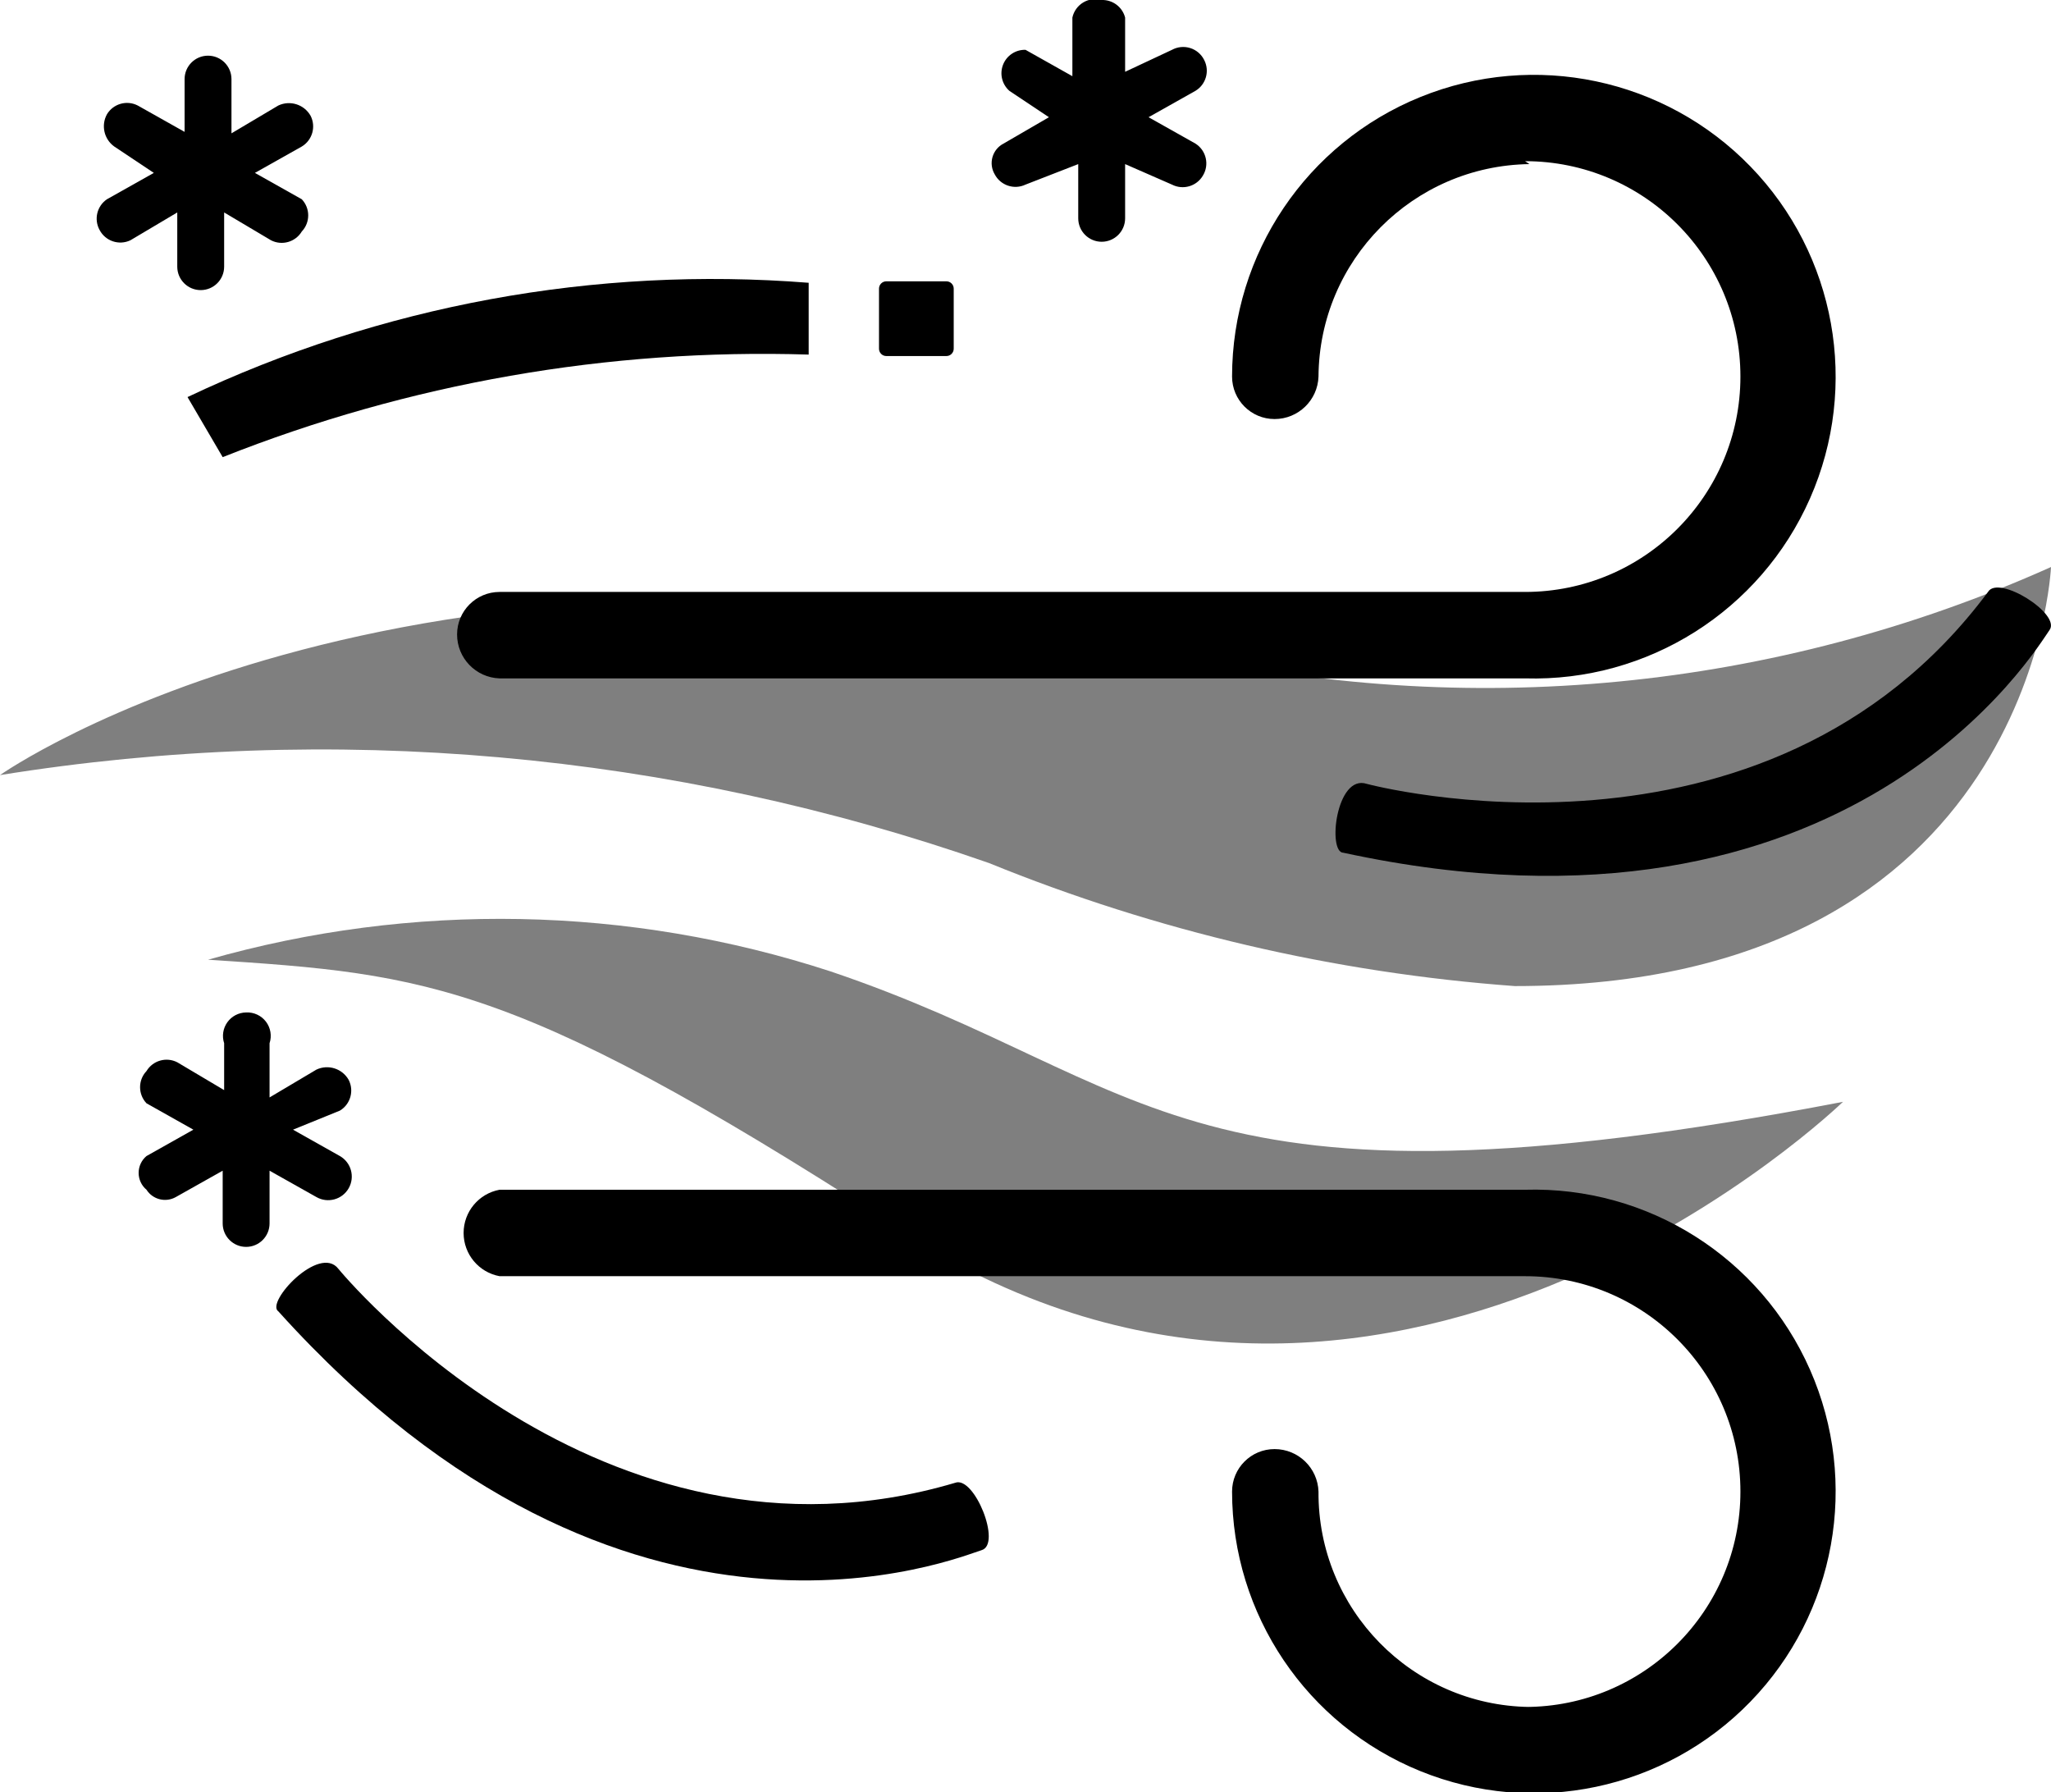
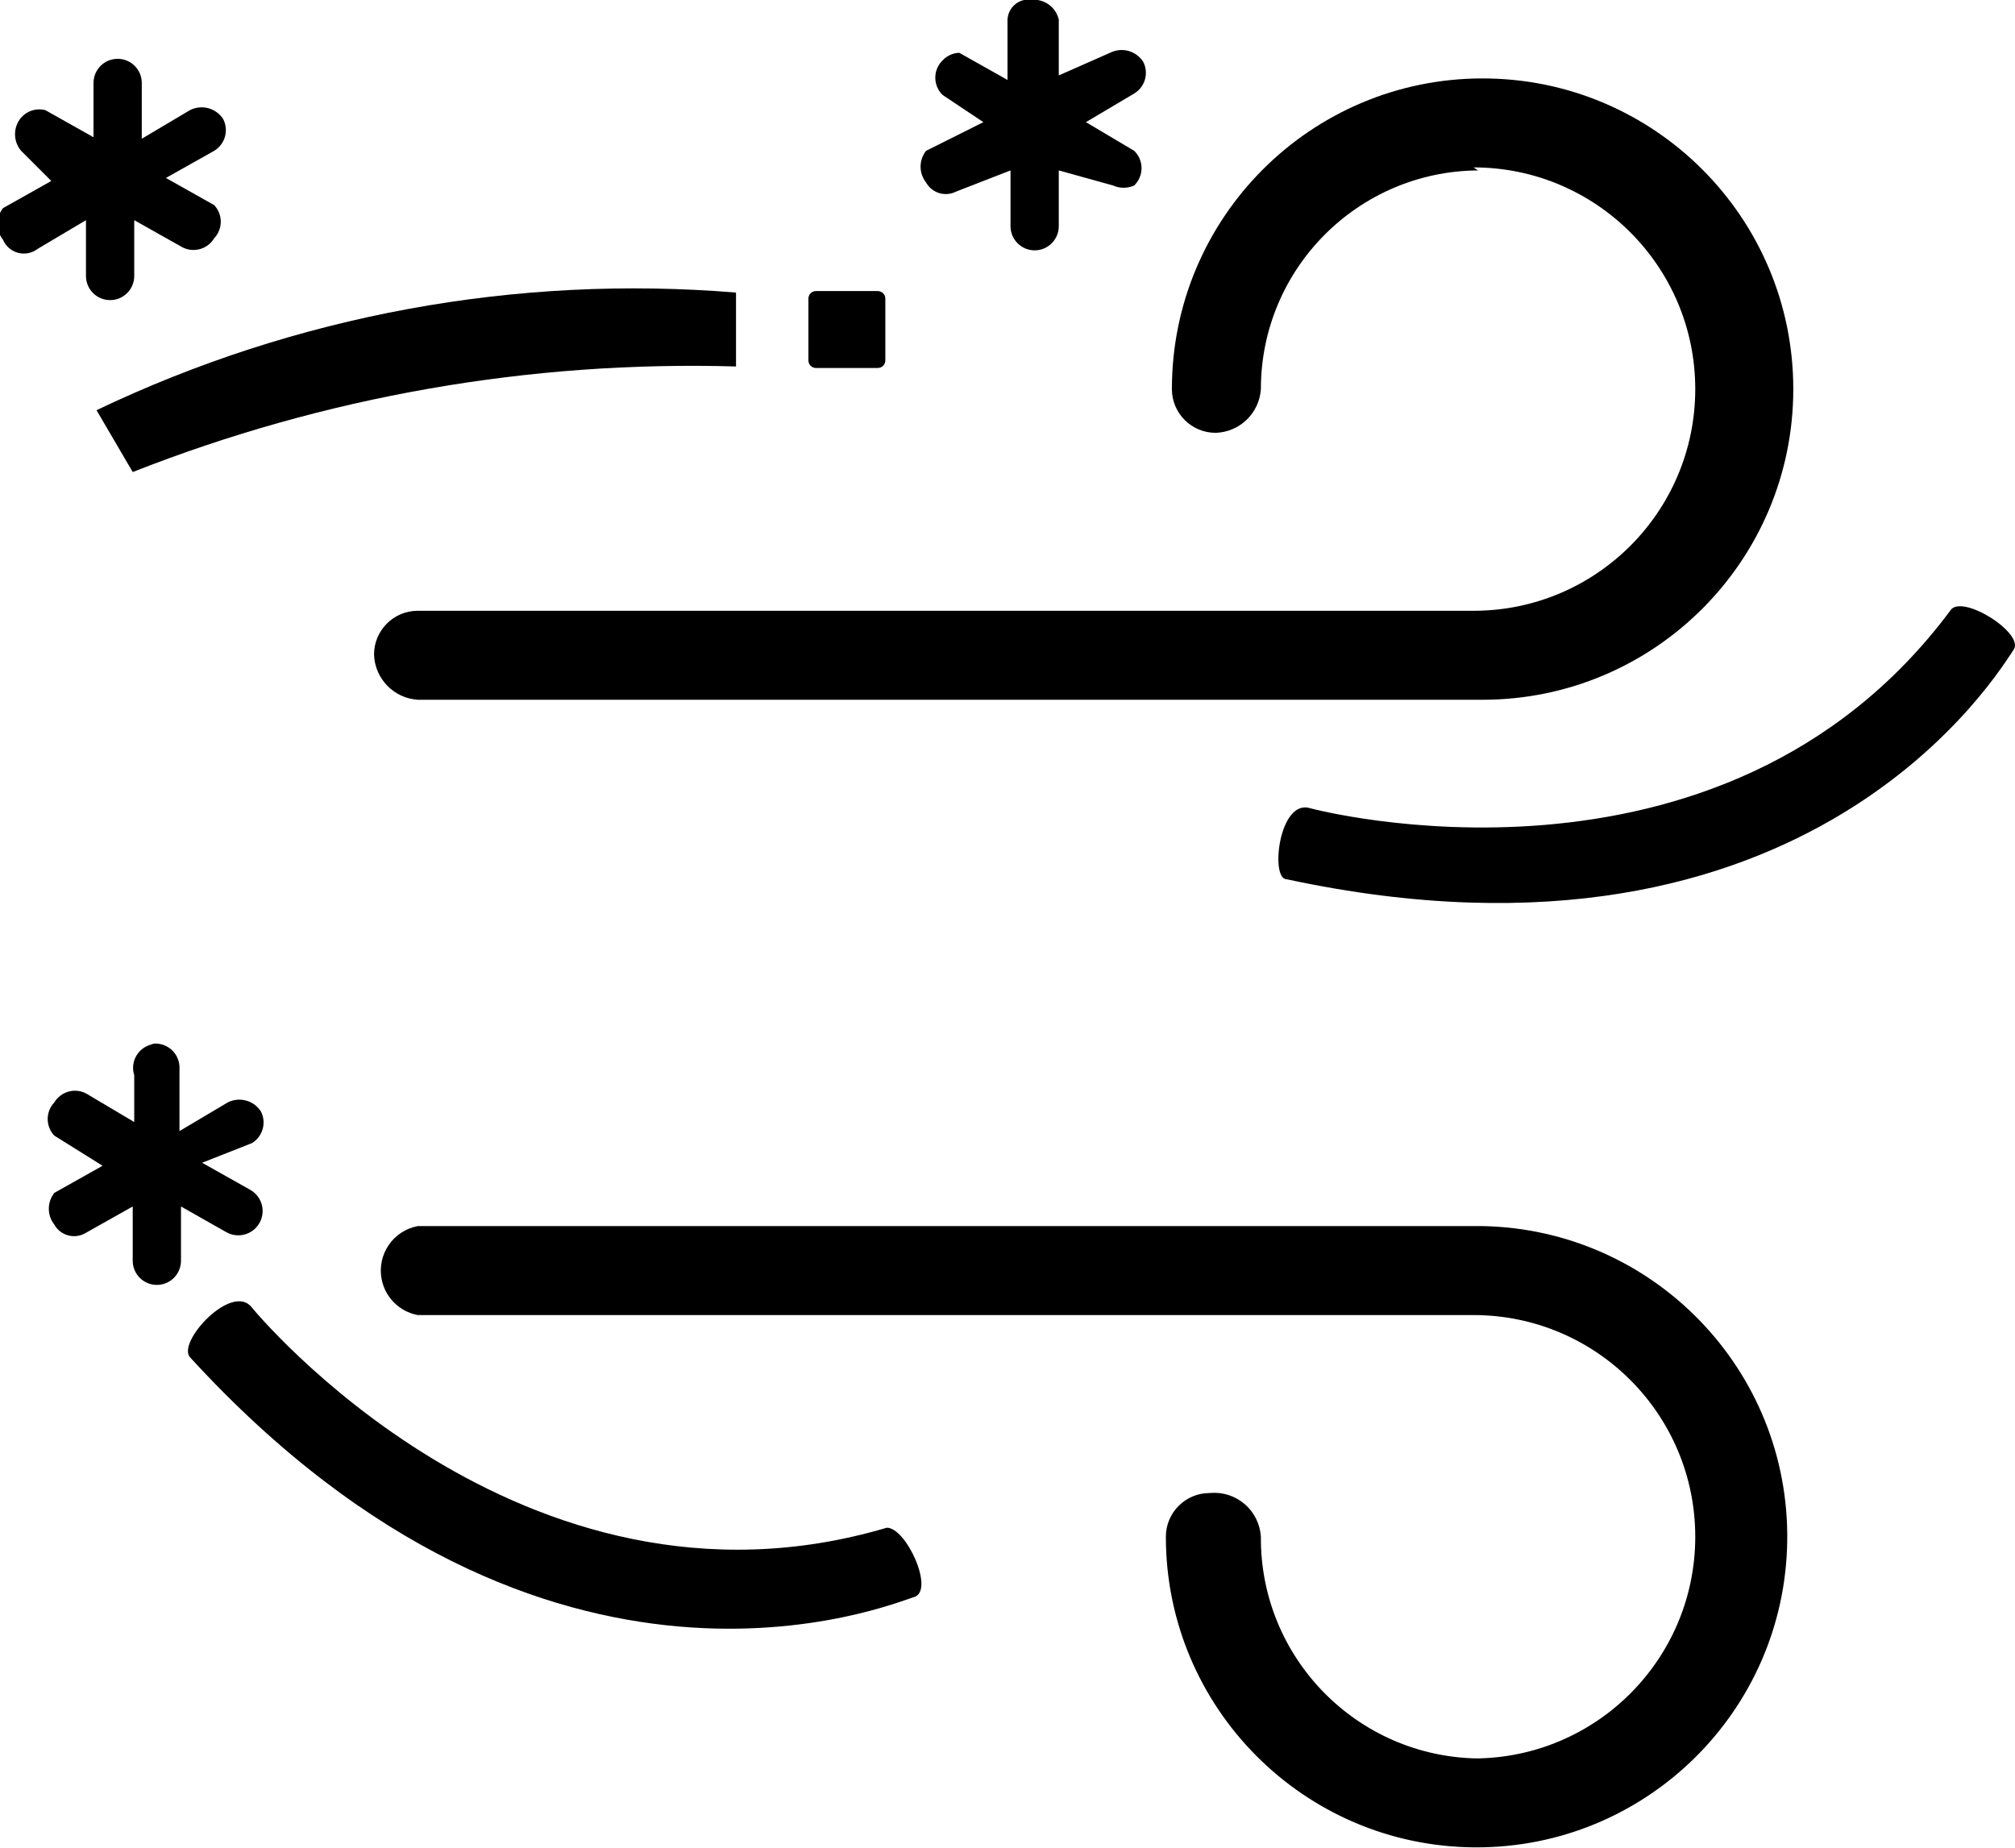
- <svg xmlns="http://www.w3.org/2000/svg" id="Camada_2" data-name="Camada 2" viewBox="0 0 14 12.23">
-   <defs>
-     <style>.cls-1{opacity:0.5;}</style>
-   </defs>
-   <g class="cls-1">
-     <path d="M0,6.17s2.83-2,8-.84a9.44,9.44,0,0,0,6-.58s-.12,2.86-3.66,2.86a11.82,11.82,0,0,1-3.59-.84A13.8,13.8,0,0,0,0,6.17Z" transform="translate(0 -0.88)" />
-     <path d="M1.42,7.43a7.27,7.27,0,0,1,4.25.08c2.22.75,2.38,1.76,6.91.89,0,0-3,2.91-6.24,1C3.54,7.57,2.94,7.53,1.42,7.43Z" transform="translate(0 -0.88)" />
-   </g>
-   <path d="M10.44,2A1.46,1.46,0,0,0,9,3.45a.3.3,0,0,1-.3.29.29.29,0,0,1-.29-.29,2.06,2.06,0,1,1,2,2.06h-7a.3.3,0,0,1-.29-.3.29.29,0,0,1,.29-.29h7a1.47,1.47,0,0,0,0-2.94Z" transform="translate(0 -0.88)" />
-   <path d="M10.44,12.53A1.46,1.46,0,0,1,9,11.06a.3.3,0,0,0-.3-.29.29.29,0,0,0-.29.29,2.06,2.06,0,1,0,2-2.06h-7a.3.3,0,0,0,0,.59h7a1.47,1.47,0,1,1,0,2.94Z" transform="translate(0 -0.88)" />
-   <path d="M9.33,6.23s2.72.73,4.24-1.31c.07-.12.5.15.42.26S12.64,7.45,9.17,6.7C9.06,6.7,9.12,6.16,9.33,6.23Z" transform="translate(0 -0.88)" />
-   <path d="M2.31,9.54S4.09,11.72,6.52,11c.13-.05.32.42.18.46S4.28,12.47,1.9,9.83C1.81,9.77,2.18,9.37,2.31,9.54Z" transform="translate(0 -0.88)" />
-   <path d="M1.42,1.26a.16.16,0,0,1,.16.16v.37L1.9,1.6a.17.17,0,0,1,.22.07.16.16,0,0,1-.06.21l-.32.18.32.18a.16.16,0,0,1,0,.22.16.16,0,0,1-.21.06l-.32-.19V2.7a.16.16,0,0,1-.32,0V2.33l-.32.19a.16.16,0,0,1-.21-.07.16.16,0,0,1,.05-.21l.32-.18L.78,1.88a.17.17,0,0,1-.05-.22A.16.16,0,0,1,.94,1.6l.32.18V1.42A.16.16,0,0,1,1.42,1.26Z" transform="translate(0 -0.88)" />
-   <path d="M1.28,3.59a8.36,8.36,0,0,1,4.24-.78V3.3a10,10,0,0,0-4,.7Z" transform="translate(0 -0.88)" />
-   <path d="M7.52.88A.16.16,0,0,1,7.68,1v.37L8,1.22a.16.16,0,0,1,.22.07.16.16,0,0,1-.06.21l-.32.18.32.18a.16.16,0,0,1,.05.22A.16.16,0,0,1,8,2.14L7.68,2v.37a.16.16,0,0,1-.32,0V2L7,2.14a.16.16,0,0,1-.21-.07.15.15,0,0,1,.06-.21l.31-.18L6.89,1.5A.16.16,0,0,1,7,1.22l.32.18V1A.16.16,0,0,1,7.52.88Z" transform="translate(0 -0.88)" />
-   <rect x="6" y="1.92" width="0.51" height="0.51" rx="0.05" />
-   <path d="M1.68,7.79A.16.16,0,0,1,1.84,8v.37l.32-.19a.17.17,0,0,1,.22.07.16.16,0,0,1-.06.21L2,8.59l.32.18a.16.16,0,0,1-.16.28l-.32-.18v.36a.16.16,0,1,1-.32,0V8.87l-.32.18A.15.15,0,0,1,1,9,.15.15,0,0,1,1,8.77l.32-.18L1,8.41A.16.16,0,0,1,1,8.19a.16.16,0,0,1,.21-.06l.32.19V8A.16.16,0,0,1,1.68,7.79Z" transform="translate(0 -0.88)" />
+ <svg xmlns="http://www.w3.org/2000/svg" id="Camada_1" data-name="Camada 1" viewBox="0 0 13.36 12.25">
+   <path d="M9.78,11.66a1.46,1.46,0,0,1-1.44-1.47A.31.31,0,0,0,8,9.9a.29.29,0,0,0-.29.29A2.06,2.06,0,1,0,9.81,8.13H2.75a.3.3,0,0,0-.24.35h0a.3.3,0,0,0,.24.24h7a1.47,1.47,0,1,1,0,2.94Z" transform="translate(0.02 0)" />
+   <path d="M8.67,5.36s2.72.73,4.24-1.31c.07-.12.5.15.42.26S12,6.58,8.51,5.83C8.4,5.83,8.46,5.29,8.67,5.36Z" transform="translate(0.02 0)" />
+   <path d="M1.65,8.67s1.78,2.18,4.21,1.46c.13,0,.32.42.18.46S3.62,11.6,1.24,9C1.15,8.9,1.52,8.5,1.65,8.67Z" transform="translate(0.02 0)" />
+   <path d="M.76.39A.16.16,0,0,1,.92.55V.92L1.24.73a.17.17,0,0,1,.22.06h0A.16.16,0,0,1,1.4,1l-.32.18.32.18a.16.16,0,0,1,0,.22.16.16,0,0,1-.21.06L.87,1.46v.37a.16.16,0,0,1-.32,0V1.46l-.32.19A.15.15,0,0,1,0,1.59H0a.17.17,0,0,1,0-.21l.32-.18L.12,1a.17.17,0,0,1,0-.22A.16.16,0,0,1,.28.73L.6.91V.55A.16.16,0,0,1,.76.39Z" transform="translate(0.02 0)" />
+   <path d="M.62,2.72a8.26,8.26,0,0,1,4.24-.78v.49a10.11,10.11,0,0,0-4,.7Z" transform="translate(0.02 0)" />
+   <path d="M6.86,0A.17.17,0,0,1,7,.13V.5L7.34.35a.17.17,0,0,1,.22.06h0A.16.16,0,0,1,7.5.62L7.18.81,7.5,1a.16.16,0,0,1,0,.23.17.17,0,0,1-.14,0L7,1.13V1.5a.16.16,0,0,1-.32,0V1.13l-.36.14a.15.15,0,0,1-.2-.06h0a.17.17,0,0,1,0-.21h0L6.5.81,6.23.63a.16.16,0,0,1,0-.23h0A.16.16,0,0,1,6.34.35l.32.18V.13A.14.14,0,0,1,6.83,0h0Z" transform="translate(0.02 0)" />
+   <rect x="5.36" y="1.93" width="0.51" height="0.51" rx="0.05" />
+   <path d="M1,6.92a.16.16,0,0,1,.17.15h0V7.5l.32-.19a.17.17,0,0,1,.22.06h0a.16.16,0,0,1-.06.21l-.33.13.32.18a.16.16,0,0,1-.16.28L1.18,8v.36a.16.16,0,0,1-.32,0h0V8l-.32.18a.15.15,0,0,1-.2-.06.17.17,0,0,1,0-.21h0l.32-.18-.32-.2a.16.16,0,0,1,0-.22.16.16,0,0,1,.21-.06l.32.19V7.13a.16.16,0,0,1,.1-.2Z" transform="translate(0.02 0)" />
+   <path d="M9.78,1.13A1.45,1.45,0,0,0,8.34,2.58a.31.31,0,0,1-.3.29.29.29,0,0,1-.29-.29A2.06,2.06,0,1,1,9.81,4.64H2.75a.31.31,0,0,1-.29-.3.29.29,0,0,1,.29-.29h7a1.47,1.47,0,1,0,0-2.94Z" transform="translate(0.02 0)" />
</svg>
